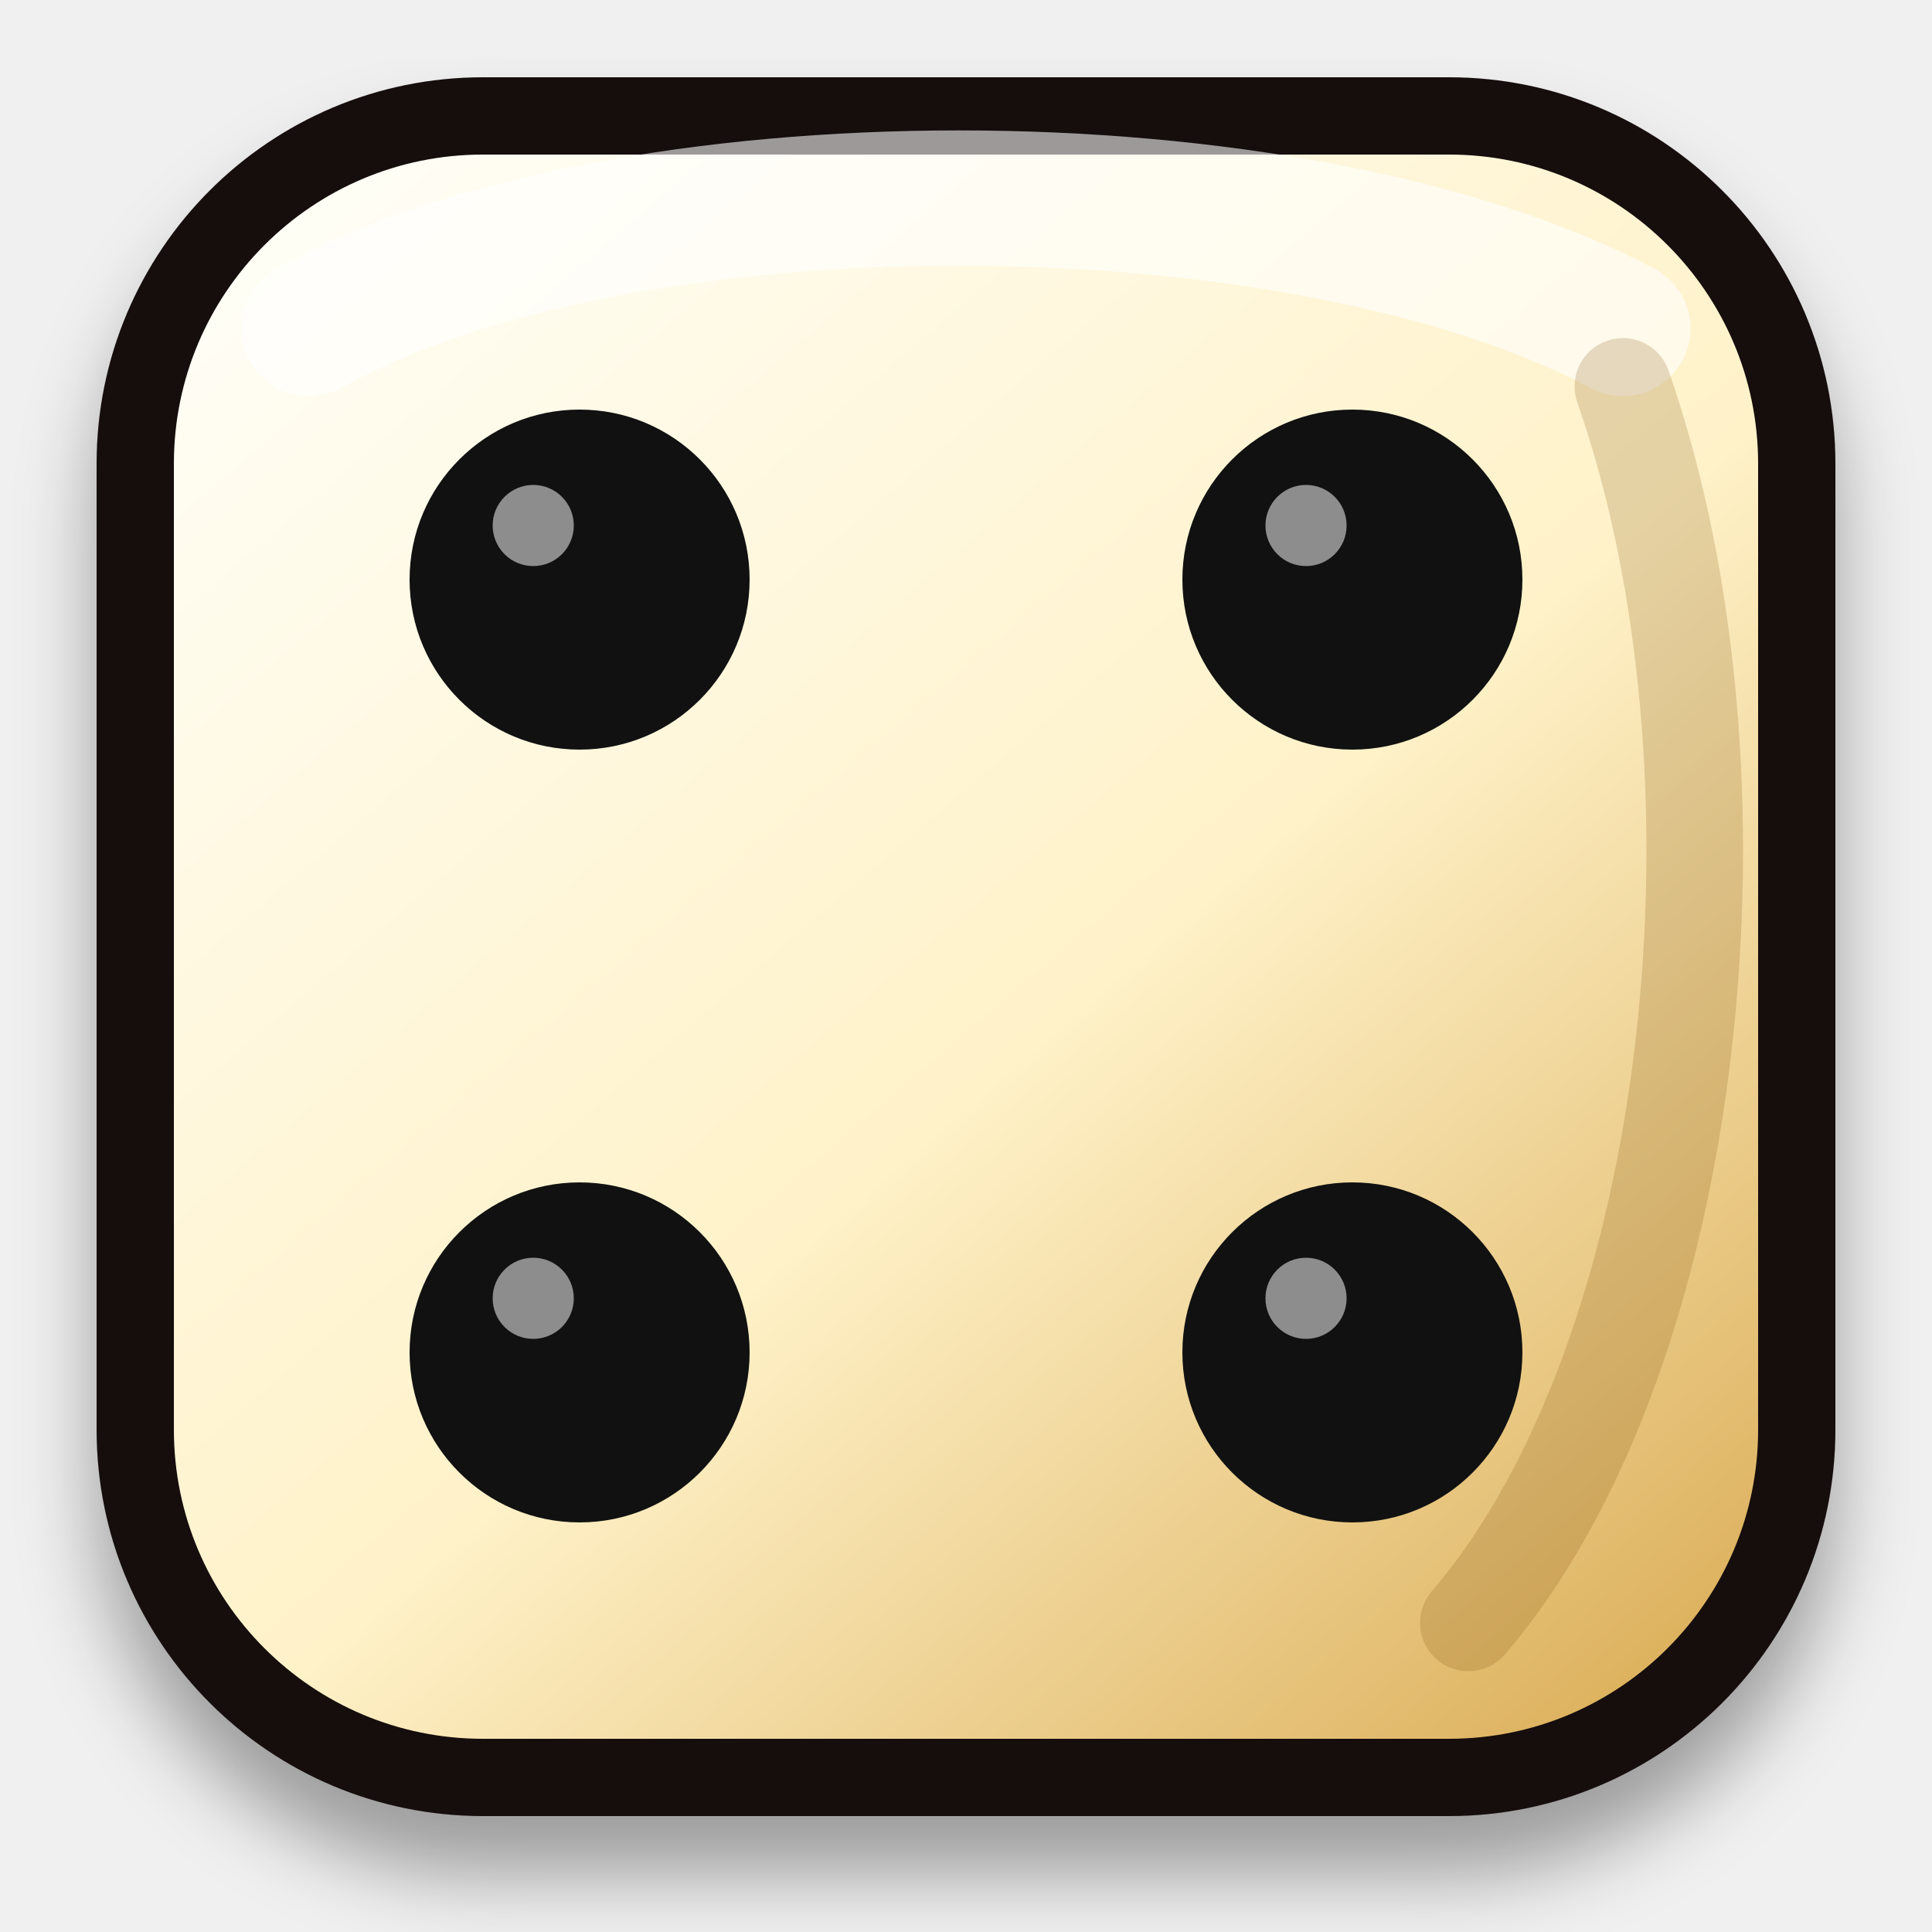
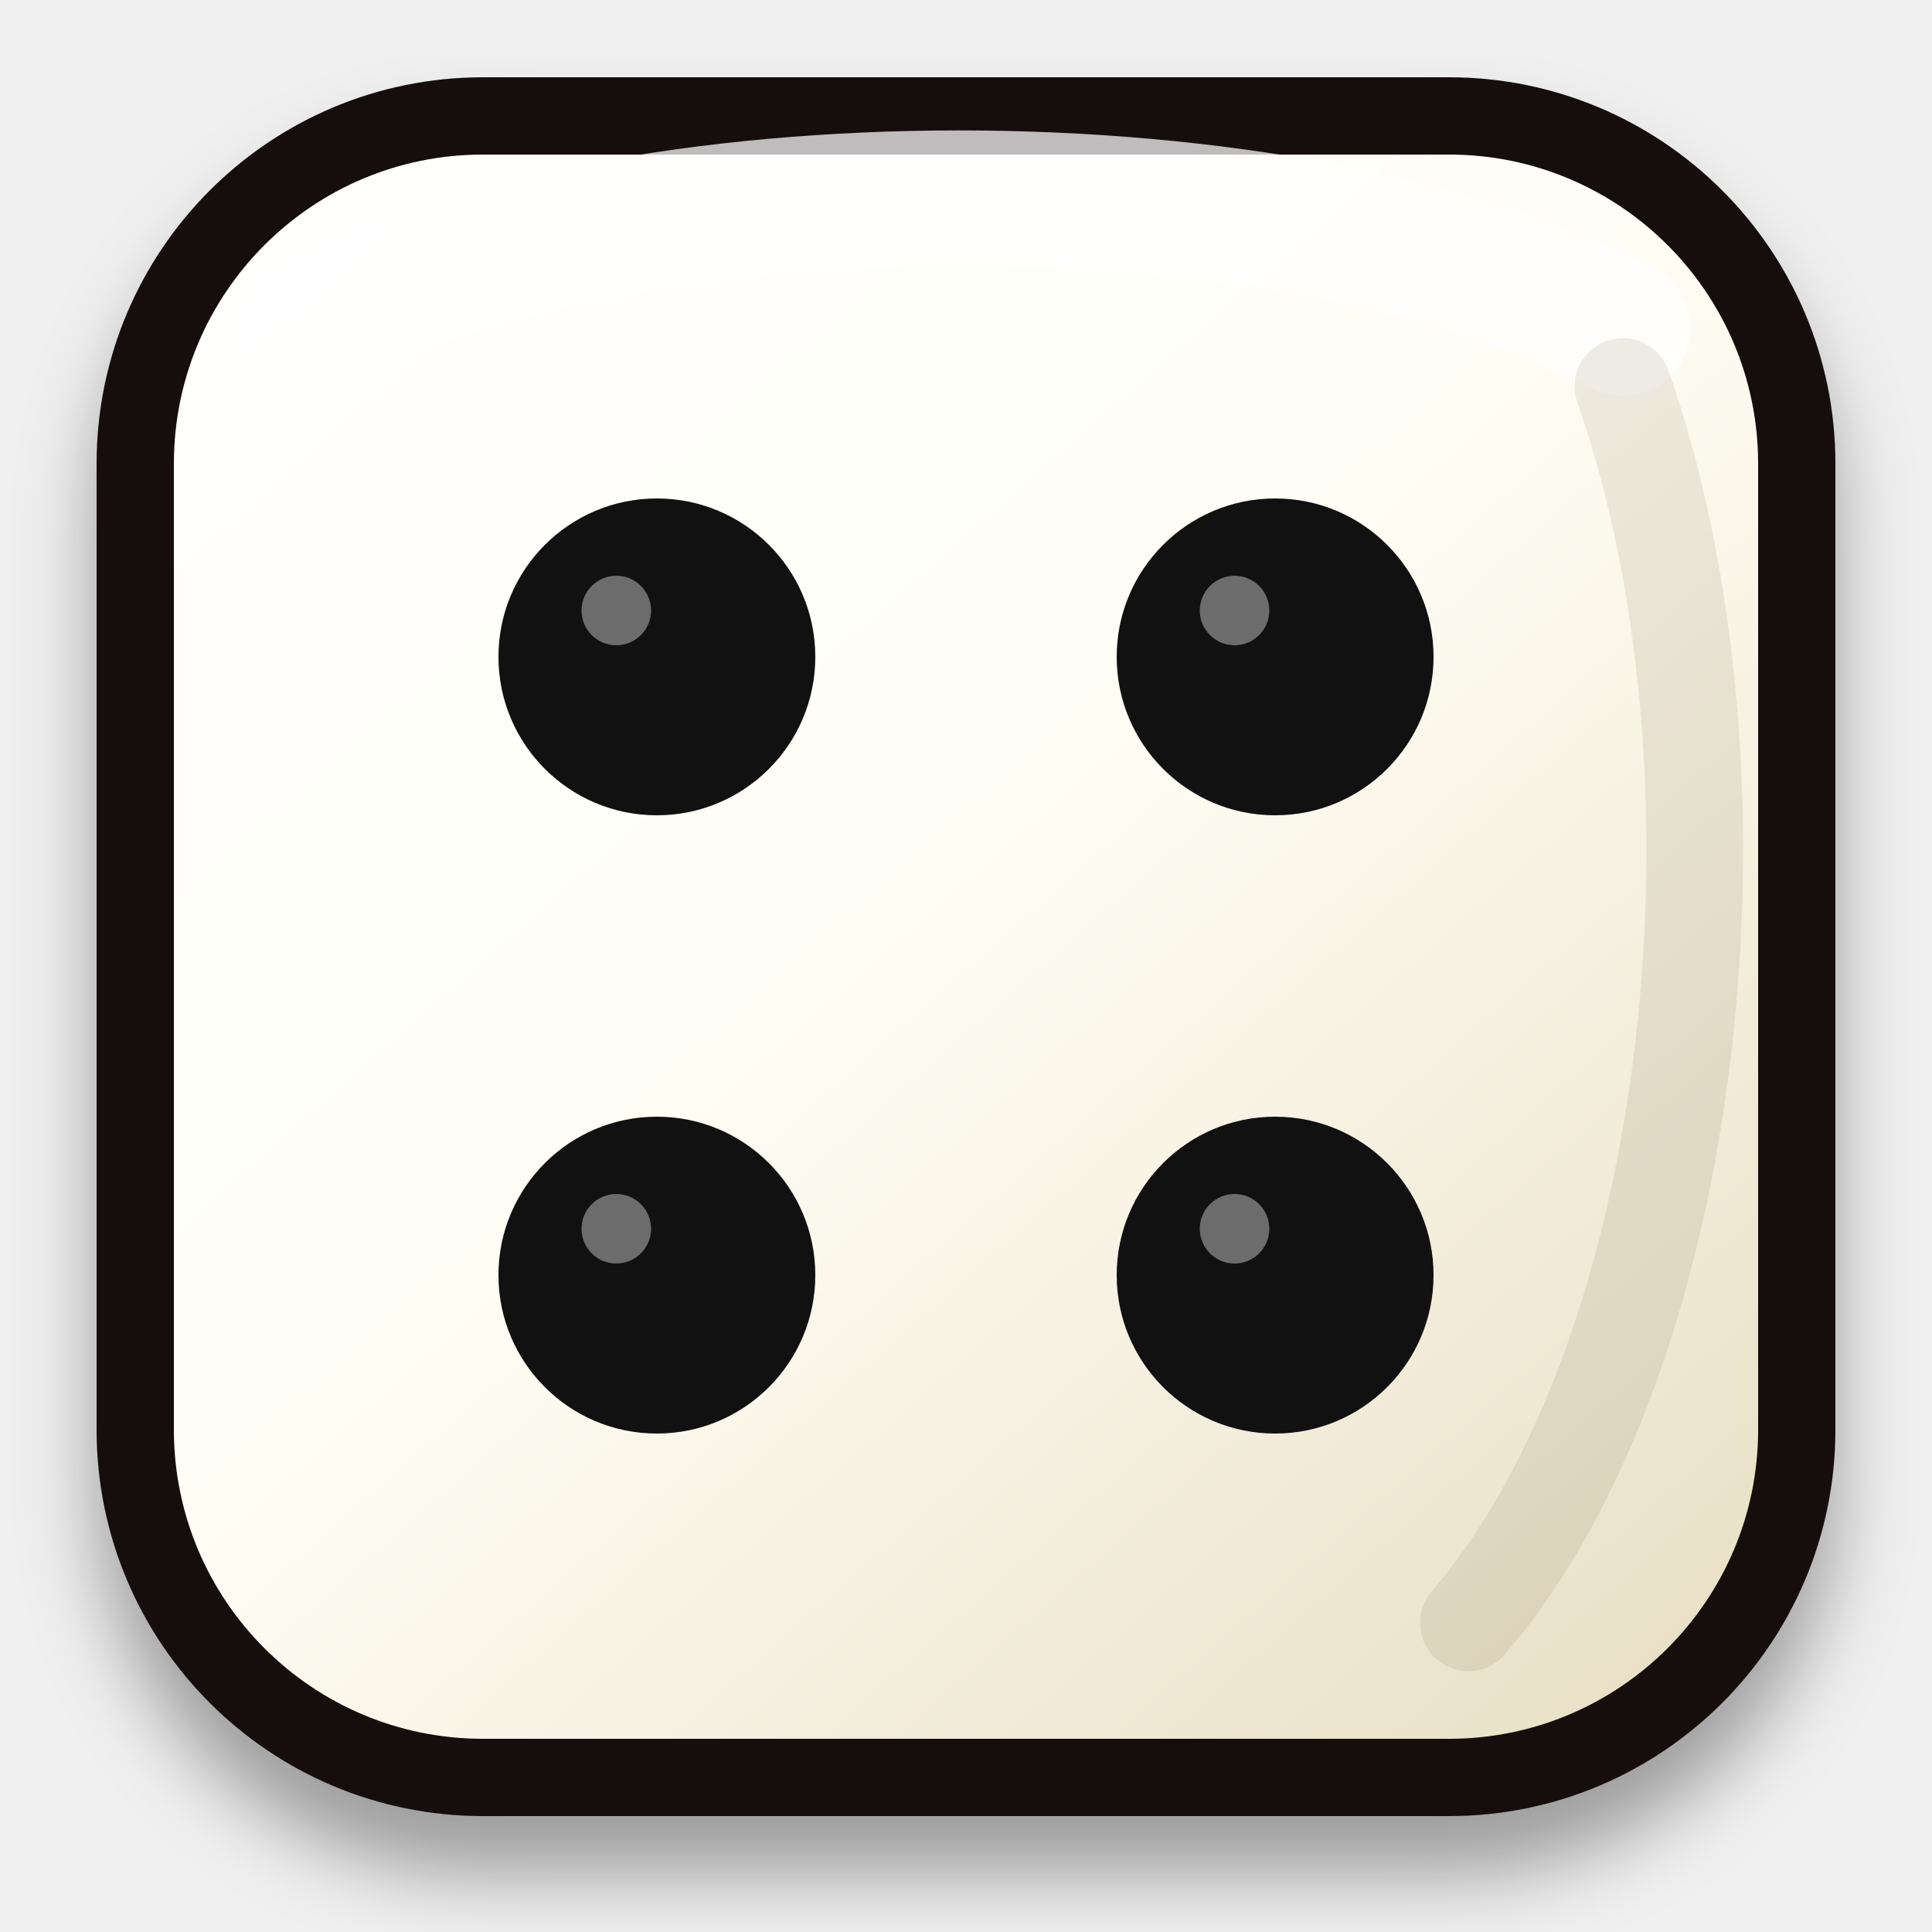
<svg xmlns="http://www.w3.org/2000/svg" viewBox="0 0 100 100">
  <defs>
-     <linearGradient id="body" x1="16" y1="10" x2="88" y2="94" gradientUnits="userSpaceOnUse">
-       <stop stop-color="#fffef6" />
-       <stop offset="0.52" stop-color="#fff2c9" />
-       <stop offset="1" stop-color="#d8a84e" />
+     <linearGradient id="body" x1="14" y1="8" x2="88" y2="92" gradientUnits="userSpaceOnUse">
+       <stop stop-color="#ffffff" />
+       <stop offset="0.46" stop-color="#fffdf4" />
+       <stop offset="1" stop-color="#e7ddc2" />
    </linearGradient>
-     <filter id="shadow" x="-20%" y="-20%" width="140%" height="140%">
+     <filter id="shadow" x="-22%" y="-22%" width="146%" height="146%">
      <feDropShadow dx="0" dy="3" stdDeviation="2" flood-color="#000000" flood-opacity="0.35" />
    </filter>
  </defs>
  <rect x="7" y="6" width="86" height="86" rx="18" fill="url(#body)" stroke="#120d09" stroke-width="4" filter="url(#shadow)" />
-   <path d="M16 17 C32 8 67 8 84 17" fill="none" stroke="#ffffff" stroke-width="7" stroke-linecap="round" opacity="0.58" />
-   <path d="M84 20 C91 40 88 70 76 84" fill="none" stroke="#7b4e09" stroke-width="5" stroke-linecap="round" opacity="0.20" />
-   <circle cx="30" cy="30" r="8.8" fill="#111111" />
-   <circle cx="27.6" cy="27.2" r="2.1" fill="#ffffff" opacity="0.52" />
-   <circle cx="70" cy="30" r="8.8" fill="#111111" />
-   <circle cx="67.6" cy="27.2" r="2.1" fill="#ffffff" opacity="0.52" />
-   <circle cx="30" cy="70" r="8.8" fill="#111111" />
-   <circle cx="27.6" cy="67.2" r="2.1" fill="#ffffff" opacity="0.52" />
-   <circle cx="70" cy="70" r="8.8" fill="#111111" />
-   <circle cx="67.6" cy="67.2" r="2.1" fill="#ffffff" opacity="0.52" />
+   <path d="M16 17 C32 8 67 8 84 17" fill="none" stroke="#ffffff" stroke-width="7" stroke-linecap="round" opacity="0.72" />
+   <path d="M84 20 C91 40 88 70 76 84" fill="none" stroke="#6b5b3b" stroke-width="5" stroke-linecap="round" opacity="0.12" />
+   <circle cx="34" cy="34" r="8.2" fill="#111111" />
+   <circle cx="31.9" cy="31.6" r="1.8" fill="#ffffff" opacity="0.38" />
+   <circle cx="66" cy="34" r="8.2" fill="#111111" />
+   <circle cx="63.9" cy="31.6" r="1.8" fill="#ffffff" opacity="0.38" />
+   <circle cx="34" cy="66" r="8.2" fill="#111111" />
+   <circle cx="31.9" cy="63.6" r="1.8" fill="#ffffff" opacity="0.38" />
+   <circle cx="66" cy="66" r="8.2" fill="#111111" />
+   <circle cx="63.9" cy="63.6" r="1.8" fill="#ffffff" opacity="0.38" />
</svg>
